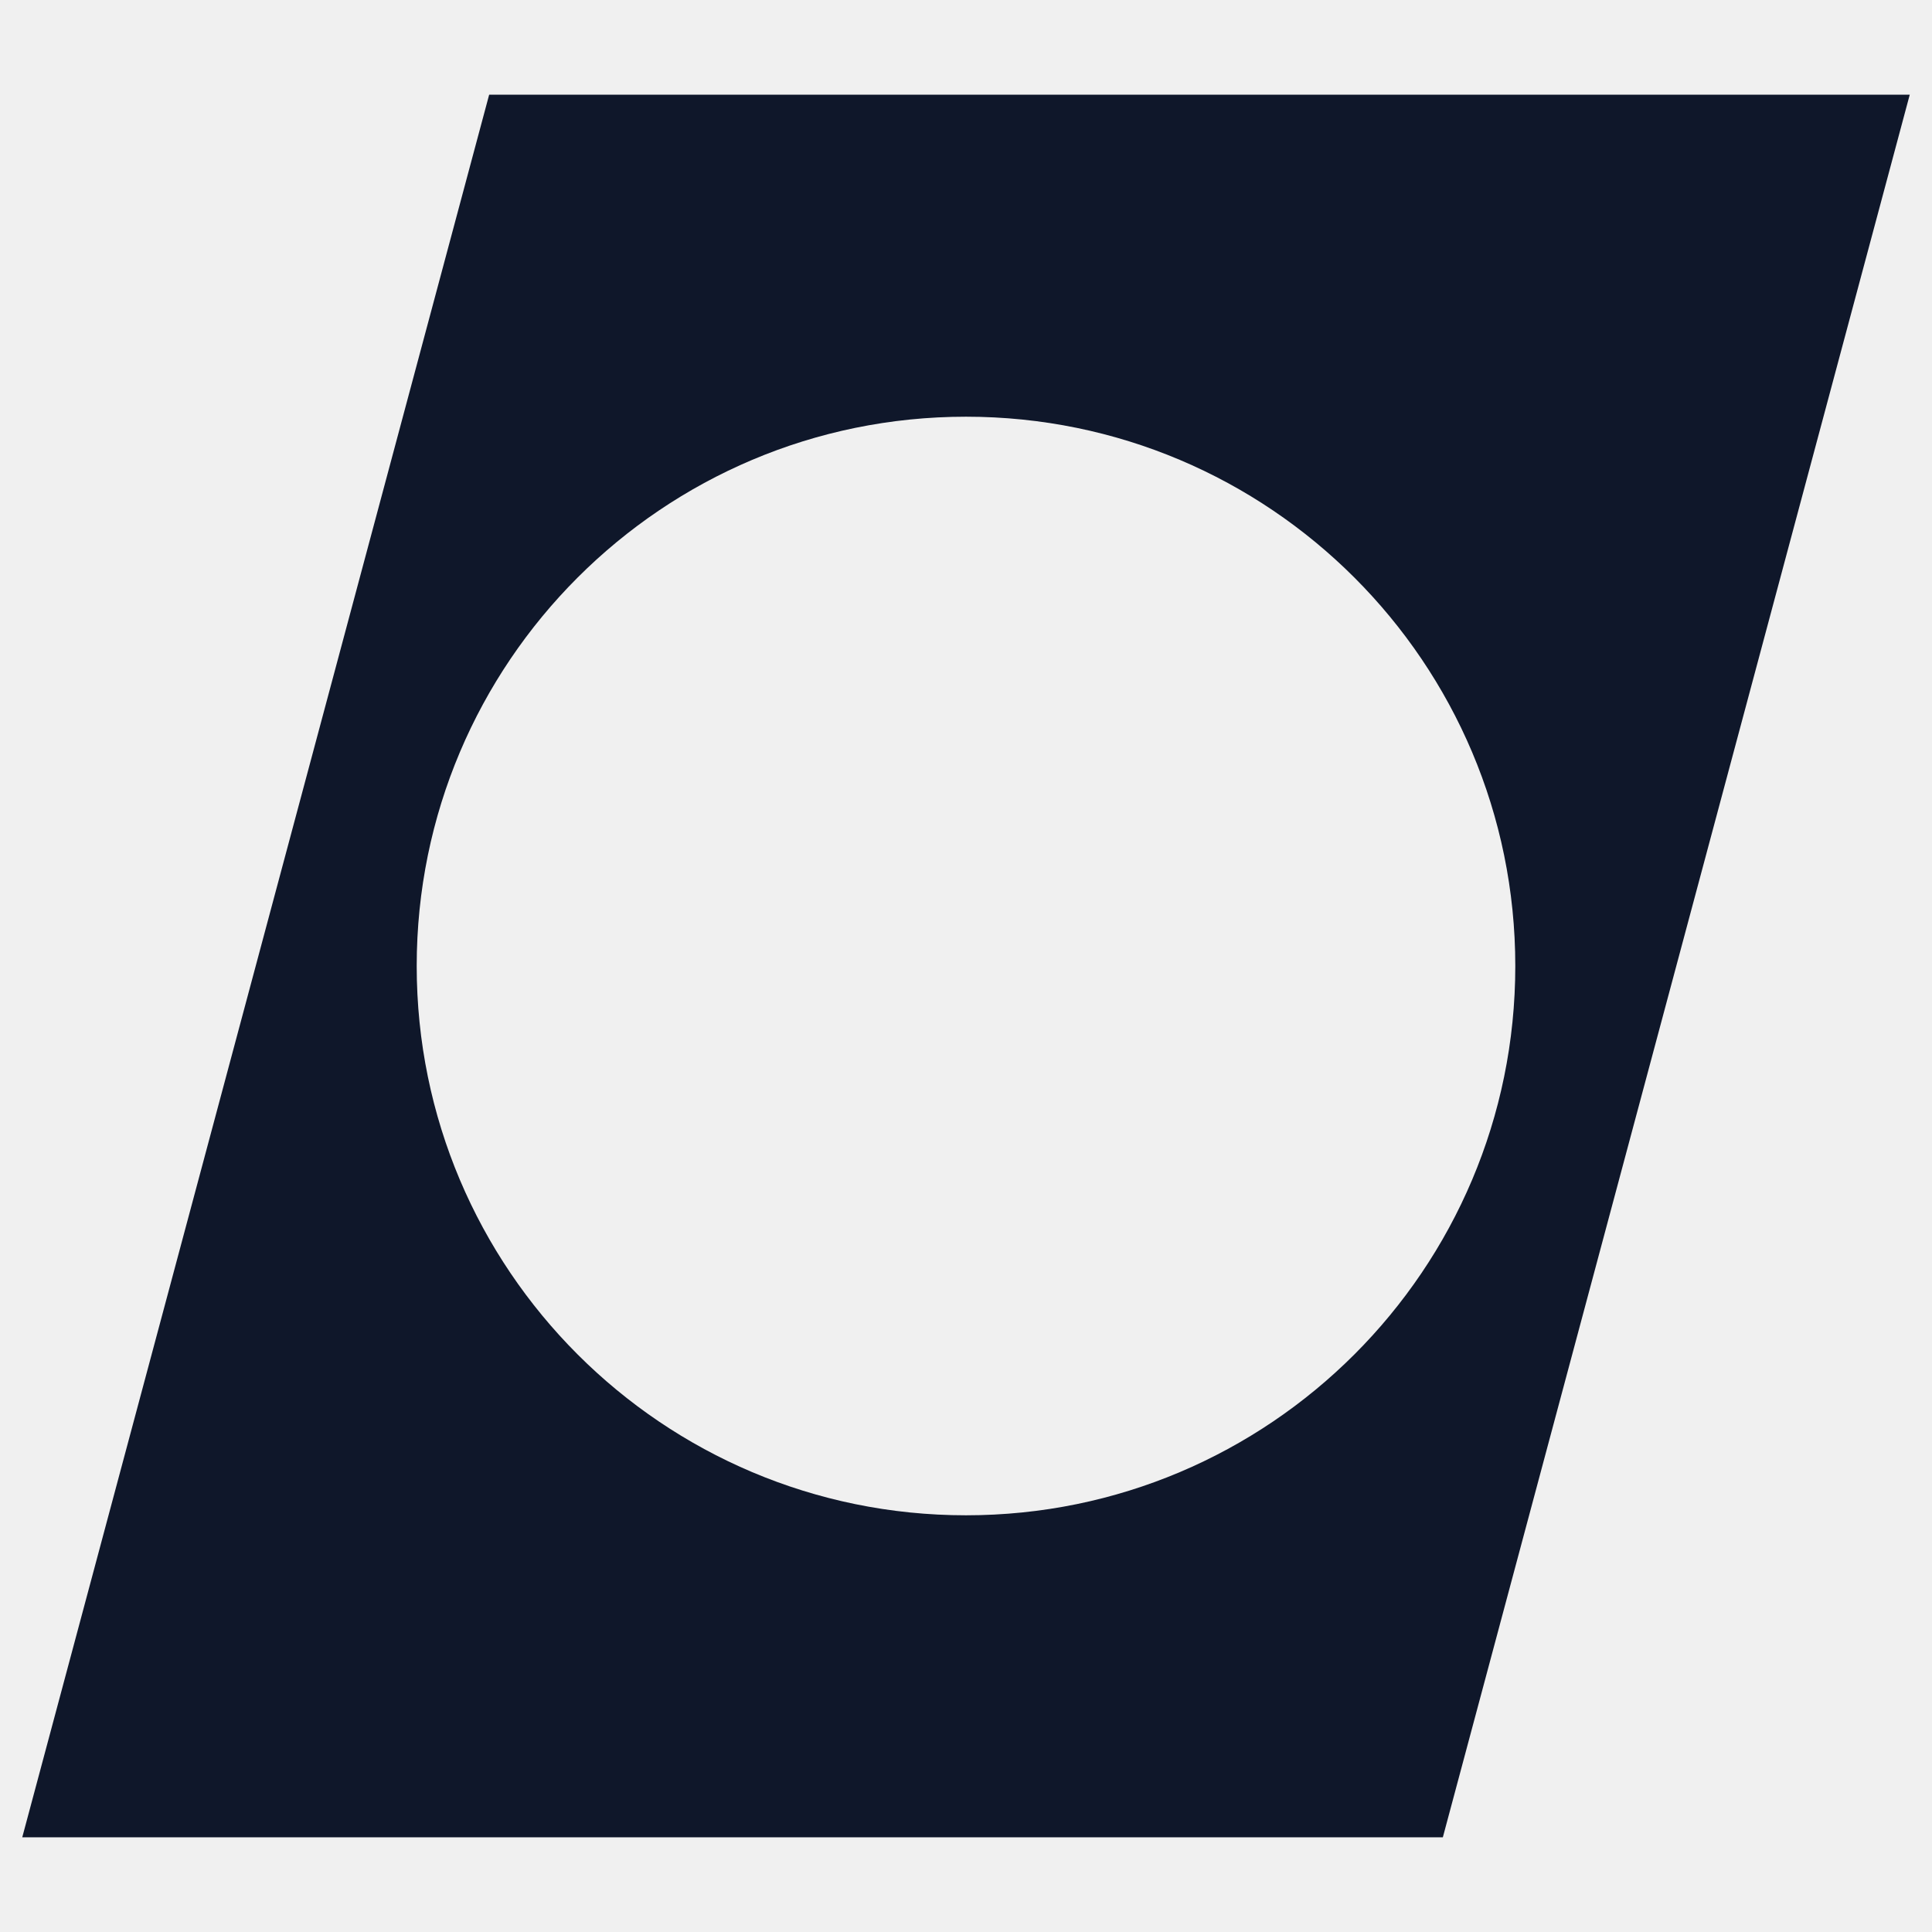
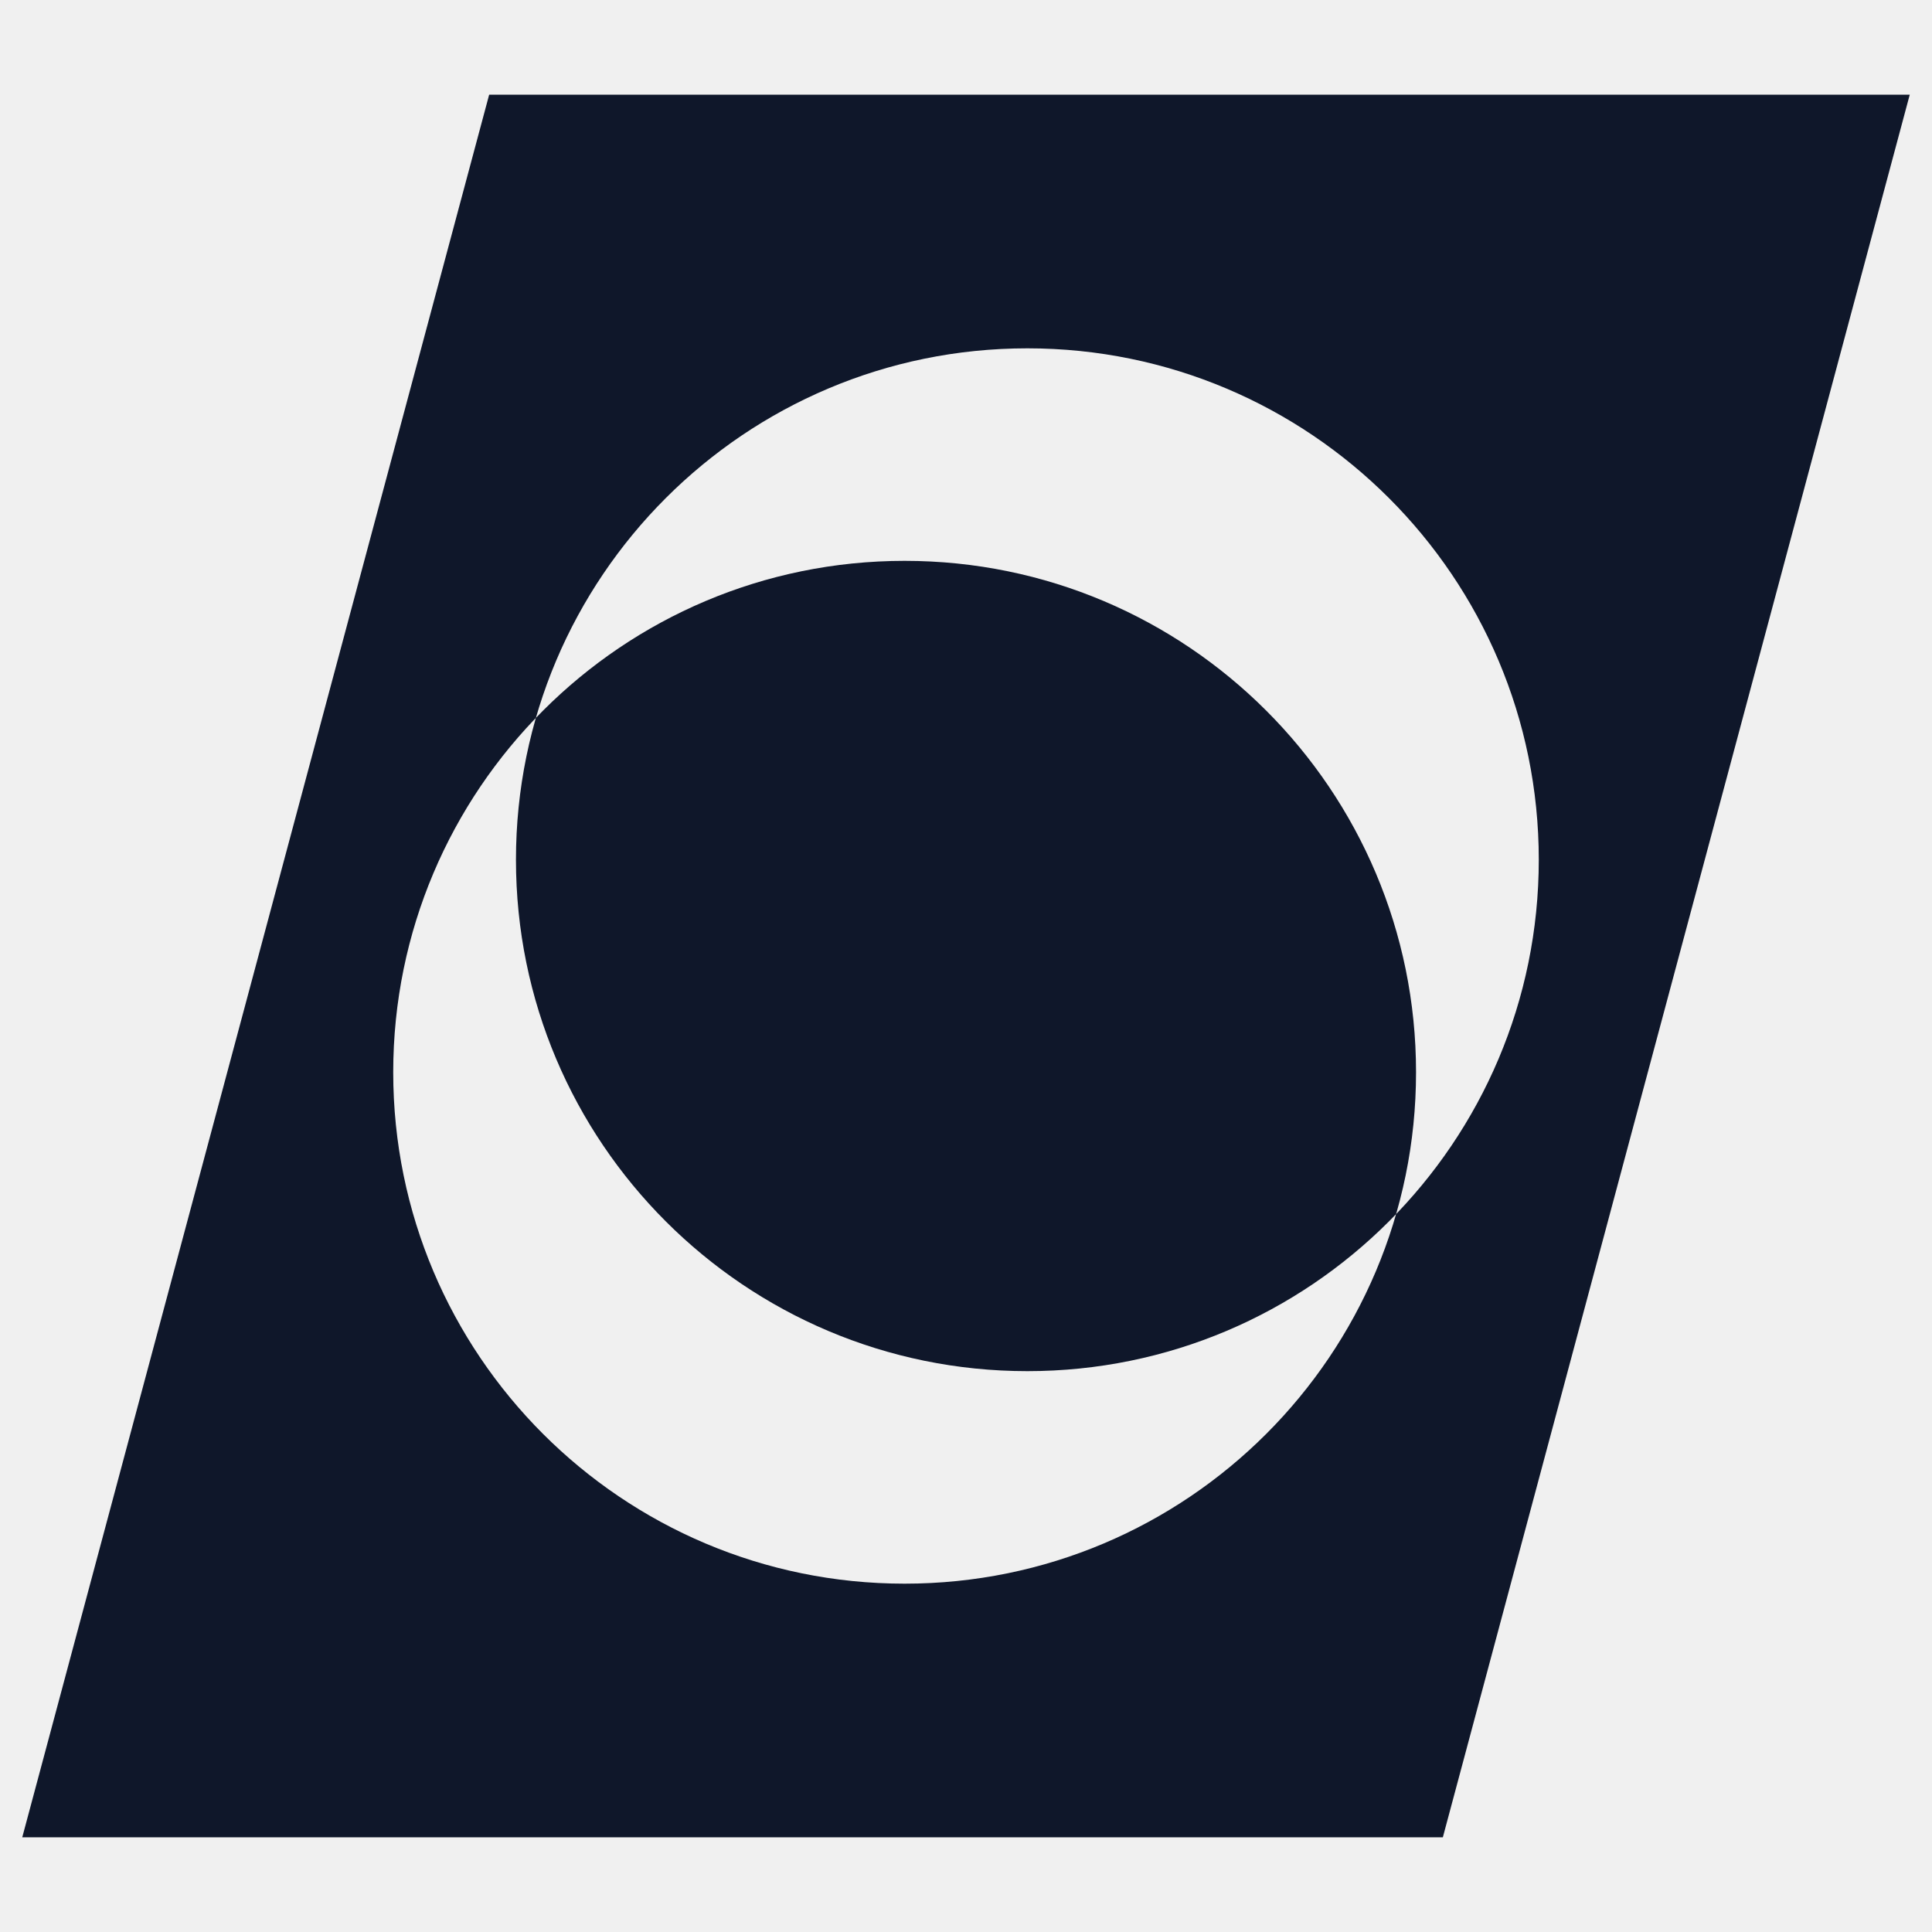
<svg xmlns="http://www.w3.org/2000/svg" viewBox="26 26 204 204">
  <style>path{fill:#0F172A}@media (prefers-color-scheme:dark){path{fill:#fff}}</style>
-   <path fill-rule="evenodd" d="M28.35 220 L178.35 220 L227.65 36 L77.65 36 Z M70 128 A58 58 0 1 0 186 128 A58 58 0 1 0 70 128 Z" />
+   <path fill-rule="evenodd" d="M28.35 220 L178.35 220 L227.65 36 L77.65 36 Z M67.52 139.22 A54 54 0 1 0 175.52 139.22 A54 54 0 1 0 67.52 139.22 Z M80.48 116.78 A54 54 0 1 0 188.48 116.78 A54 54 0 1 0 80.48 116.78 Z" />
</svg>
